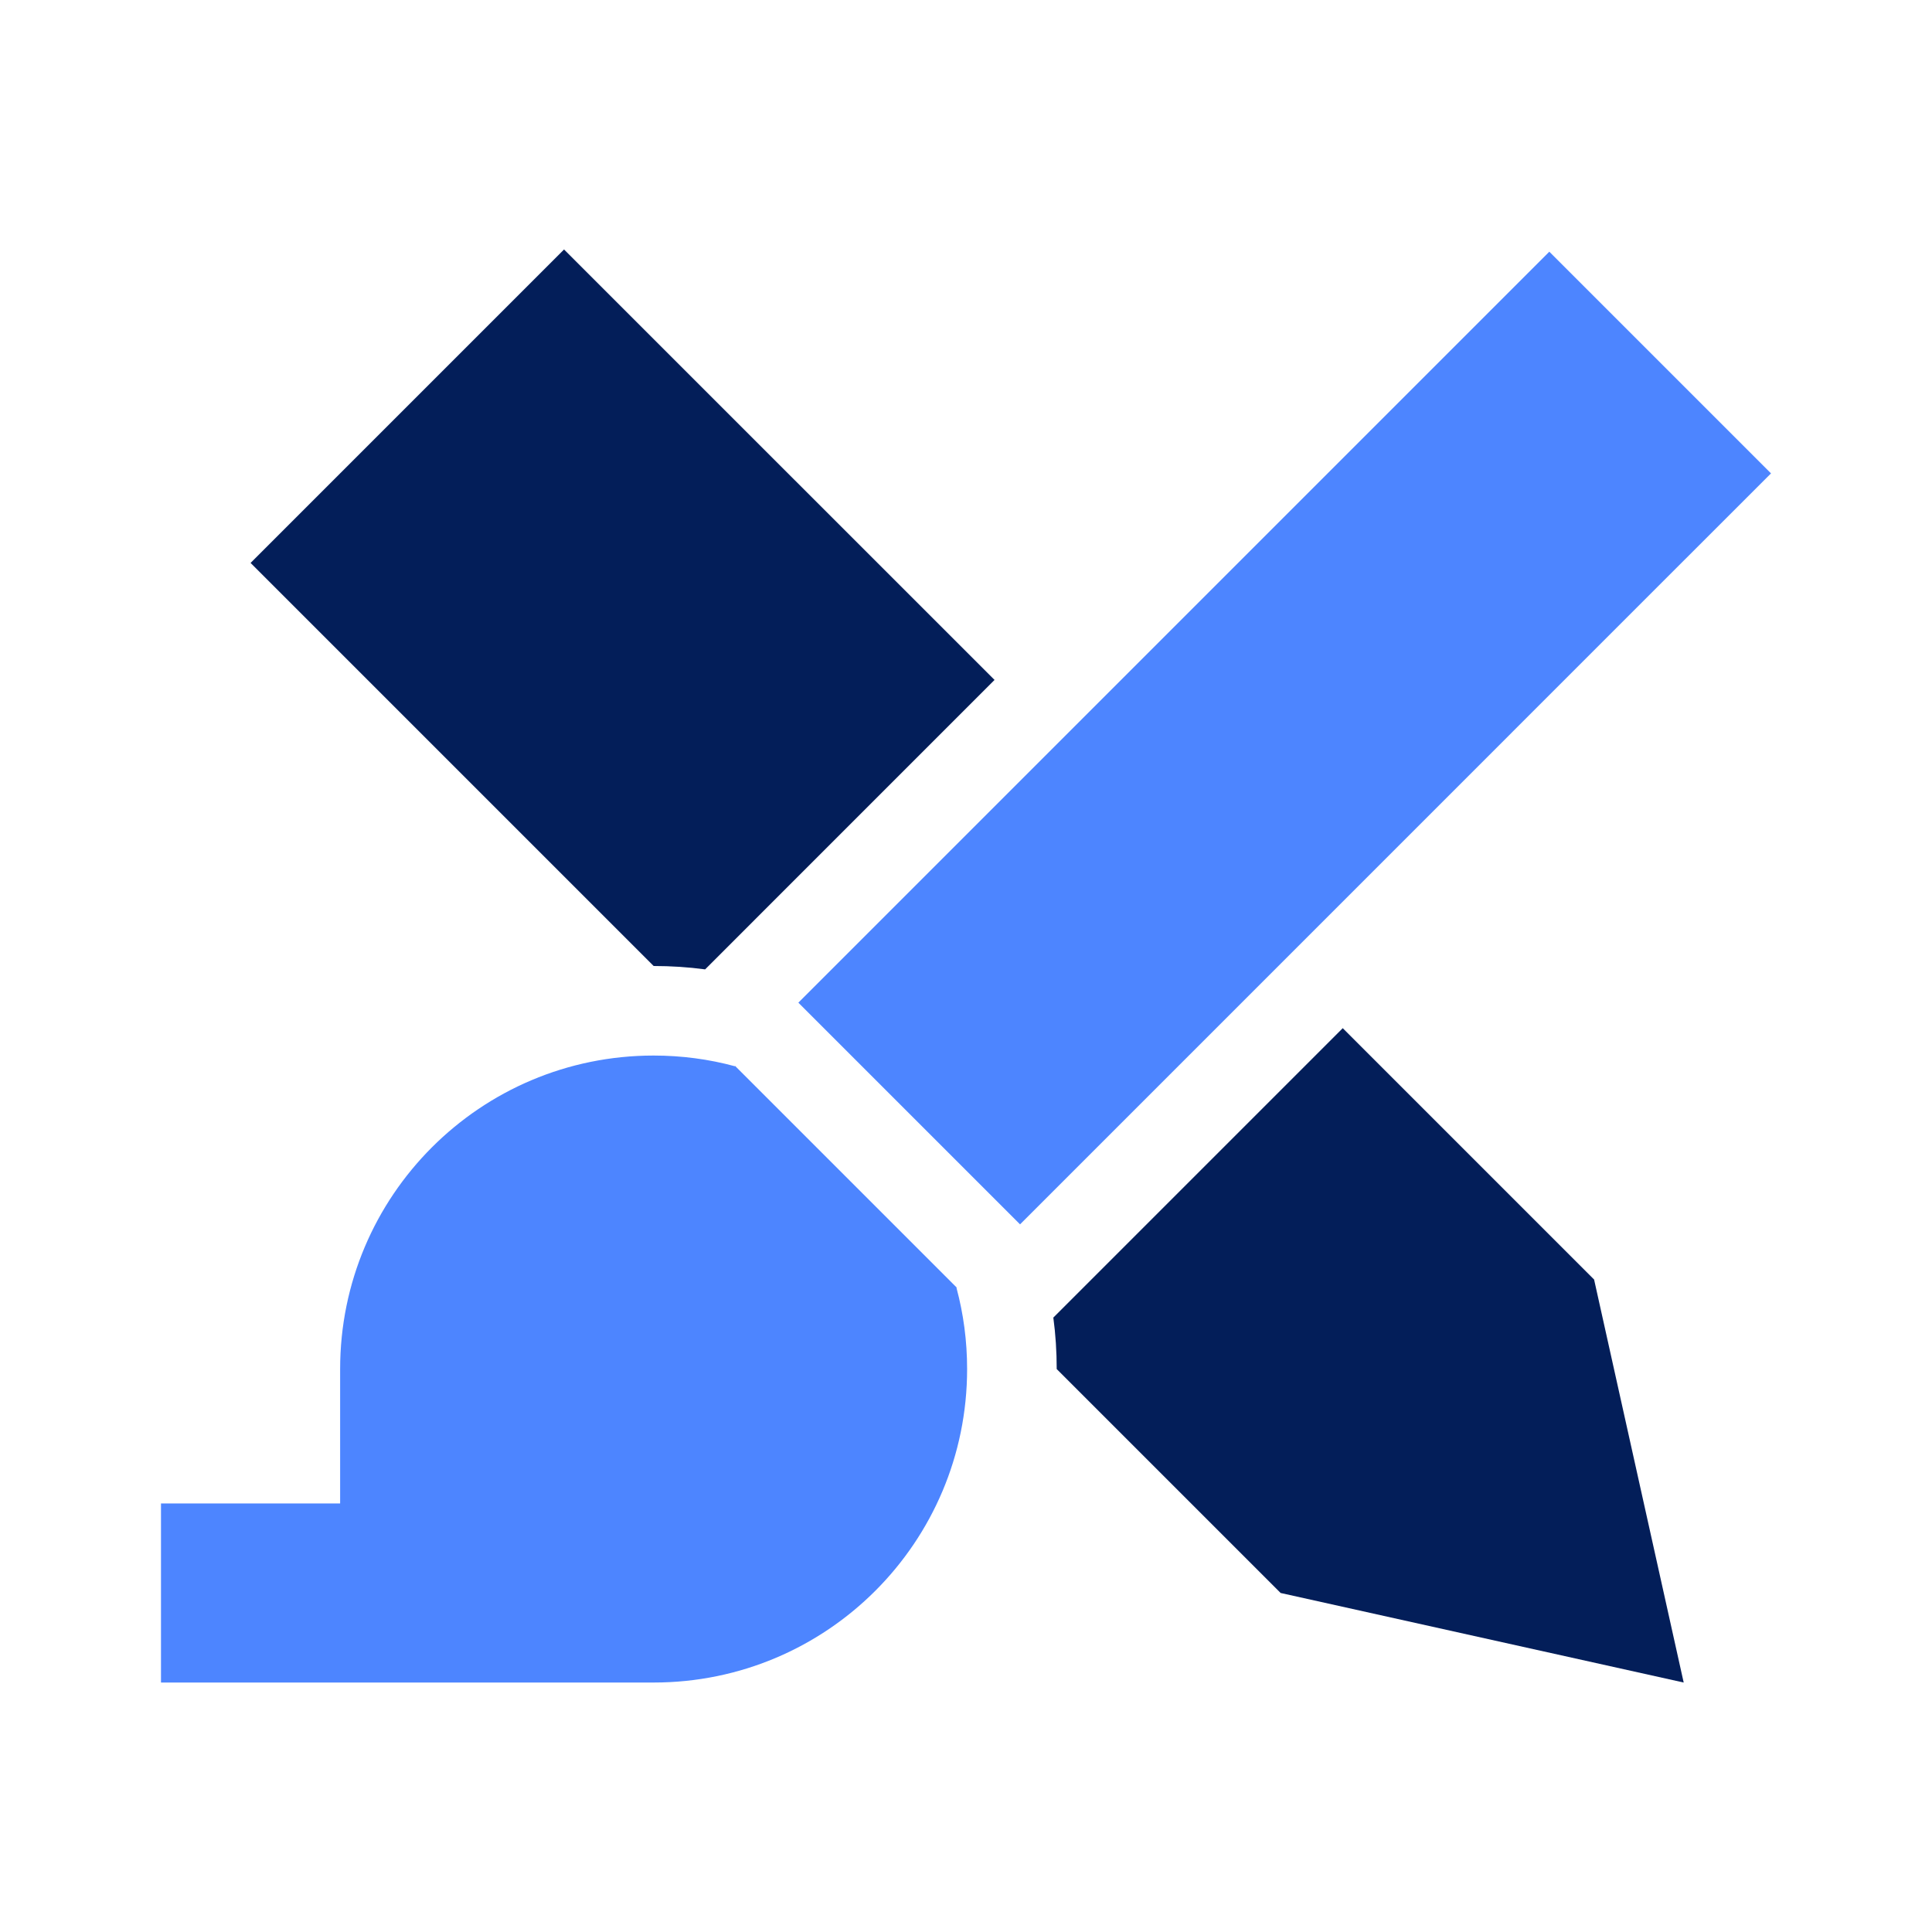
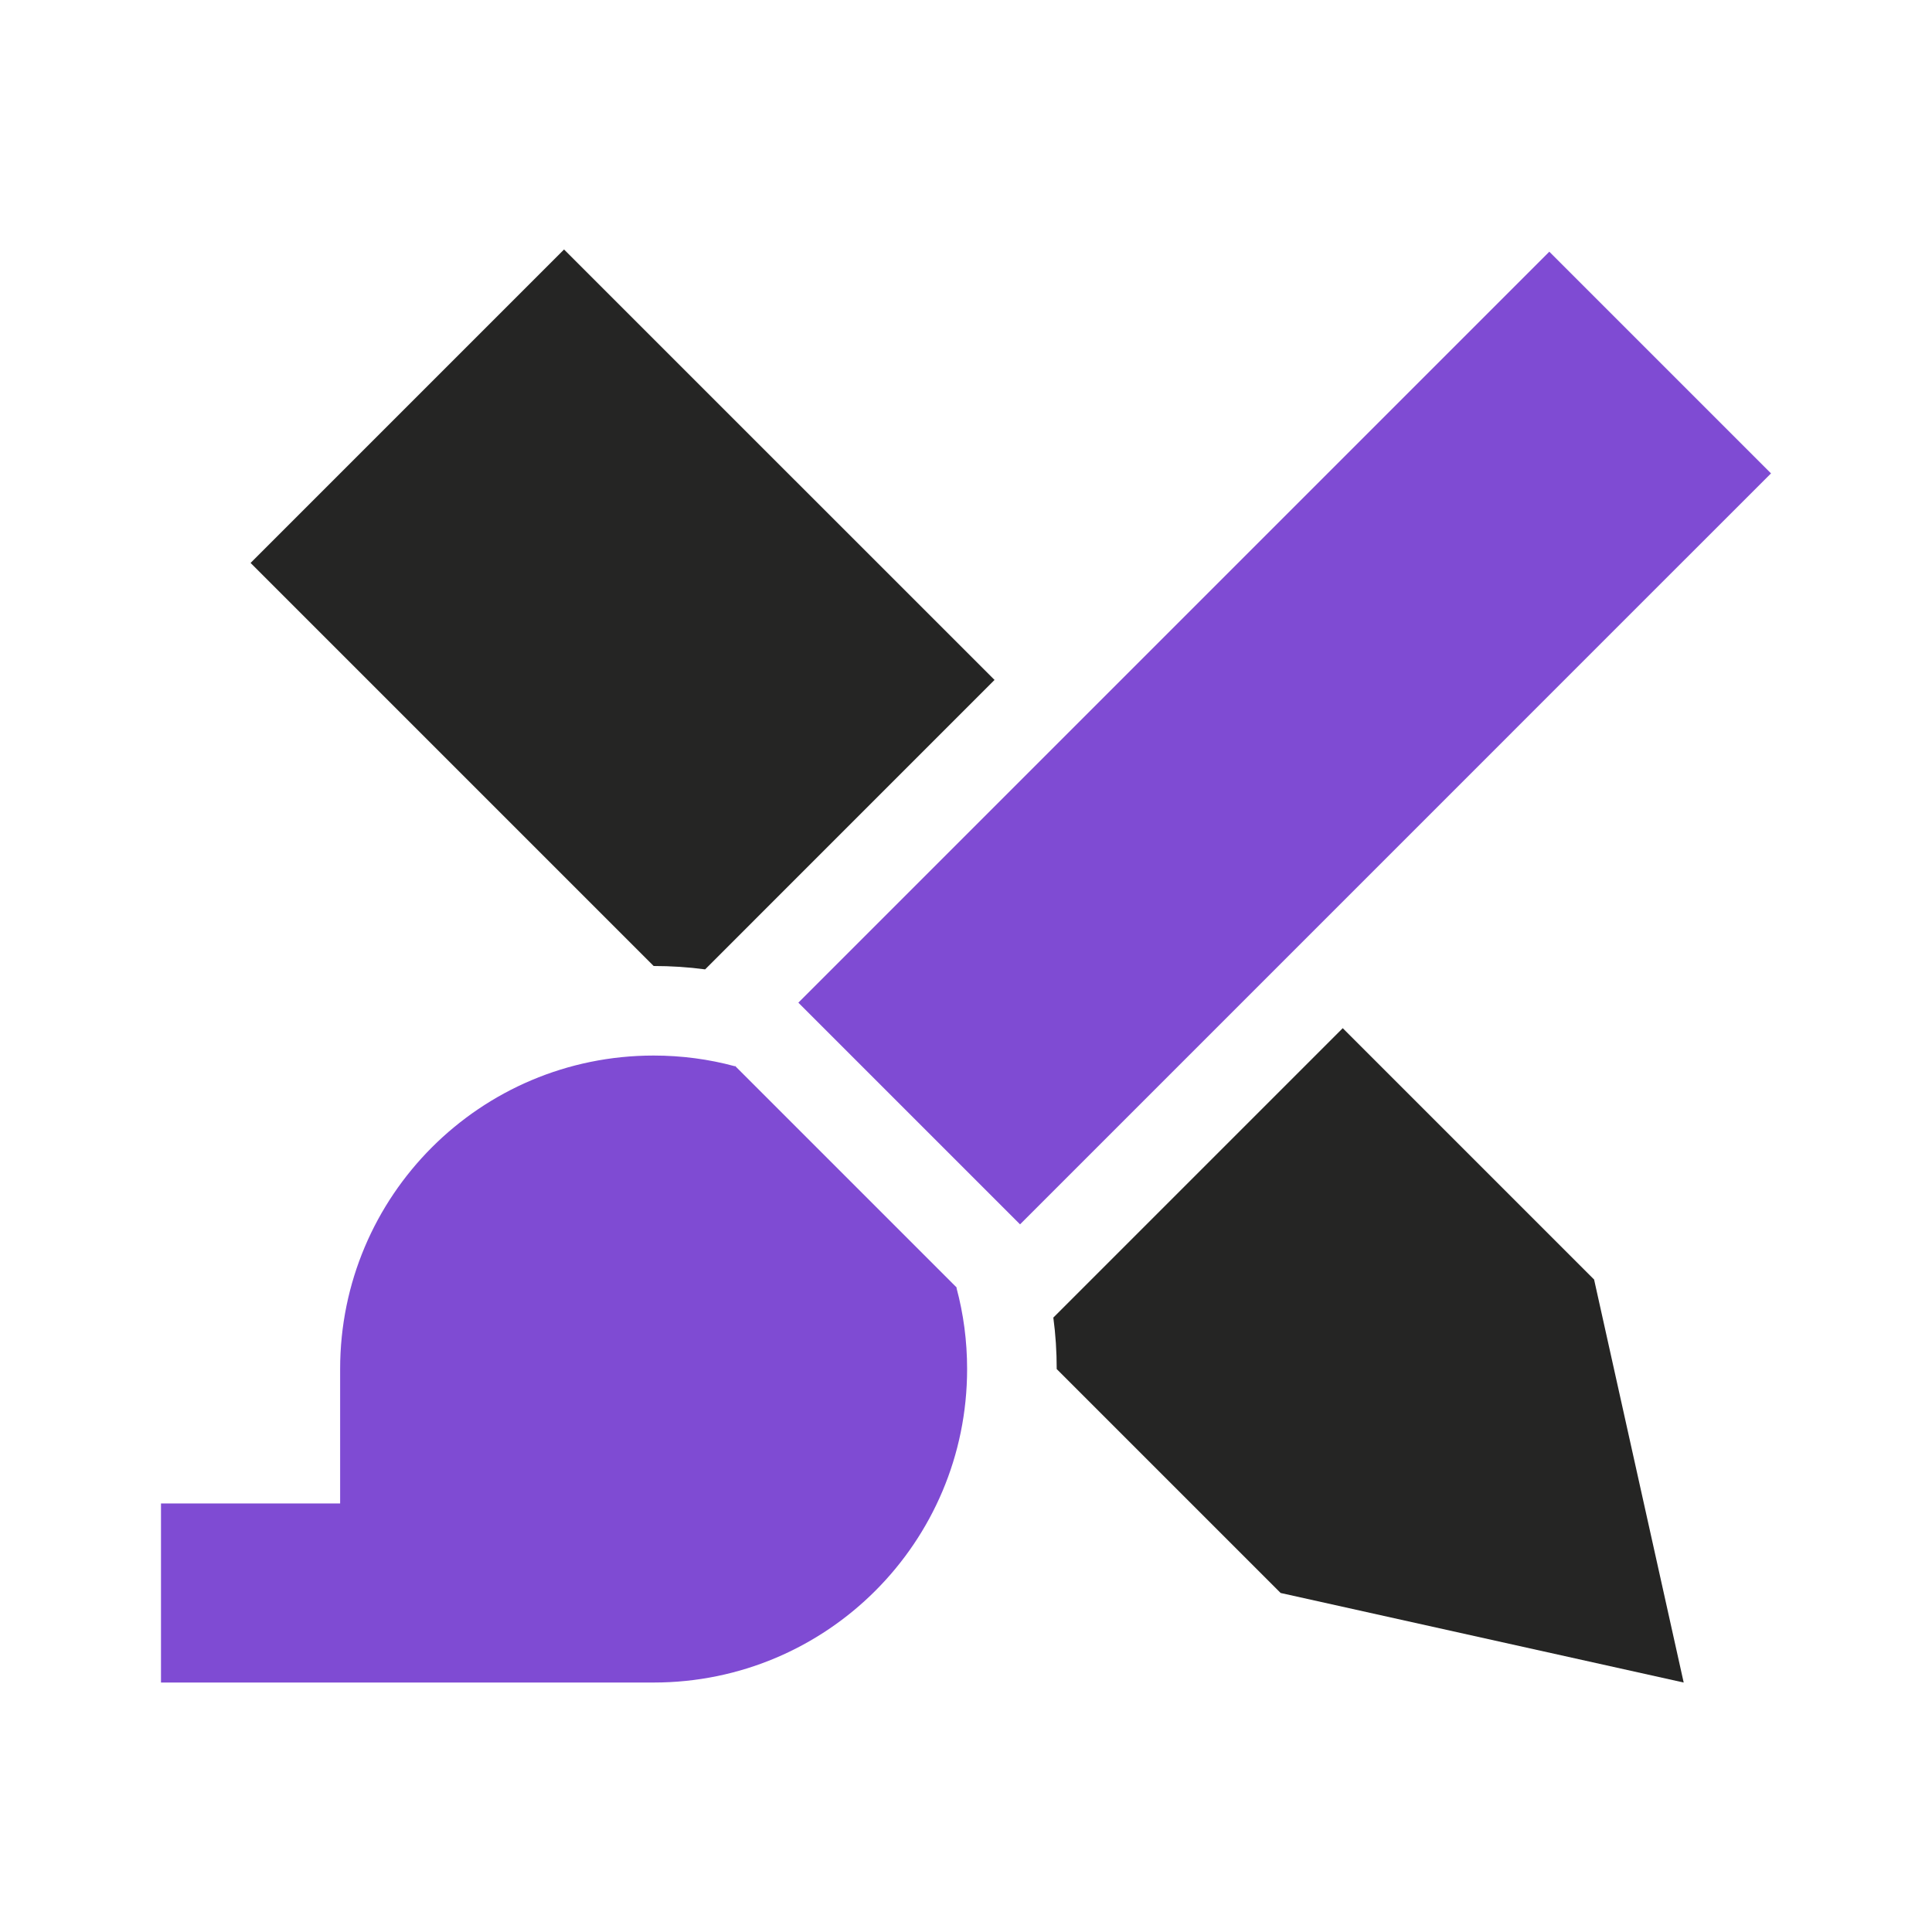
<svg xmlns="http://www.w3.org/2000/svg" width="40" height="40" viewBox="0 0 40 40" fill="none">
-   <path d="M5.188 11.655L13.533 20C13.892 20 14.251 20.023 14.599 20.07L20.591 14.077L16.314 9.801L11.678 5.165L5.188 11.655ZM21.808 27.279C21.855 27.626 21.878 27.986 21.878 28.345L26.514 32.981L34.859 34.835L33.004 26.491L27.8 21.287L21.808 27.279Z" fill="#031E59" />
-   <path d="M36.667 9.801L34.372 12.095L21.119 25.349L16.529 20.759L29.782 7.506L32.077 5.211L36.667 9.801ZM15.219 22.069L19.809 26.659L19.803 26.664C19.948 27.203 20.023 27.765 20.023 28.345C20.023 31.932 17.12 34.835 13.533 34.835H3.333V31.127H7.042V28.345C7.042 24.758 9.946 21.854 13.533 21.854C14.112 21.854 14.68 21.93 15.213 22.075L15.219 22.069Z" fill="#4D85FF" />
+   <path d="M5.188 11.655L13.533 20C13.892 20 14.251 20.023 14.599 20.07L20.591 14.077L16.314 9.801L11.678 5.165L5.188 11.655ZM21.808 27.279C21.855 27.626 21.878 27.986 21.878 28.345L26.514 32.981L34.859 34.835L33.004 26.491L27.8 21.287L21.808 27.279Z" fill="#252524" />
+   <path d="M36.667 9.801L34.372 12.095L21.119 25.349L16.529 20.759L29.782 7.506L32.077 5.211L36.667 9.801ZM15.219 22.069L19.809 26.659L19.803 26.664C19.948 27.203 20.023 27.765 20.023 28.345C20.023 31.932 17.12 34.835 13.533 34.835H3.333V31.127H7.042V28.345C7.042 24.758 9.946 21.854 13.533 21.854C14.112 21.854 14.68 21.93 15.213 22.075L15.219 22.069Z" fill="#7f4bd3" />
</svg>
